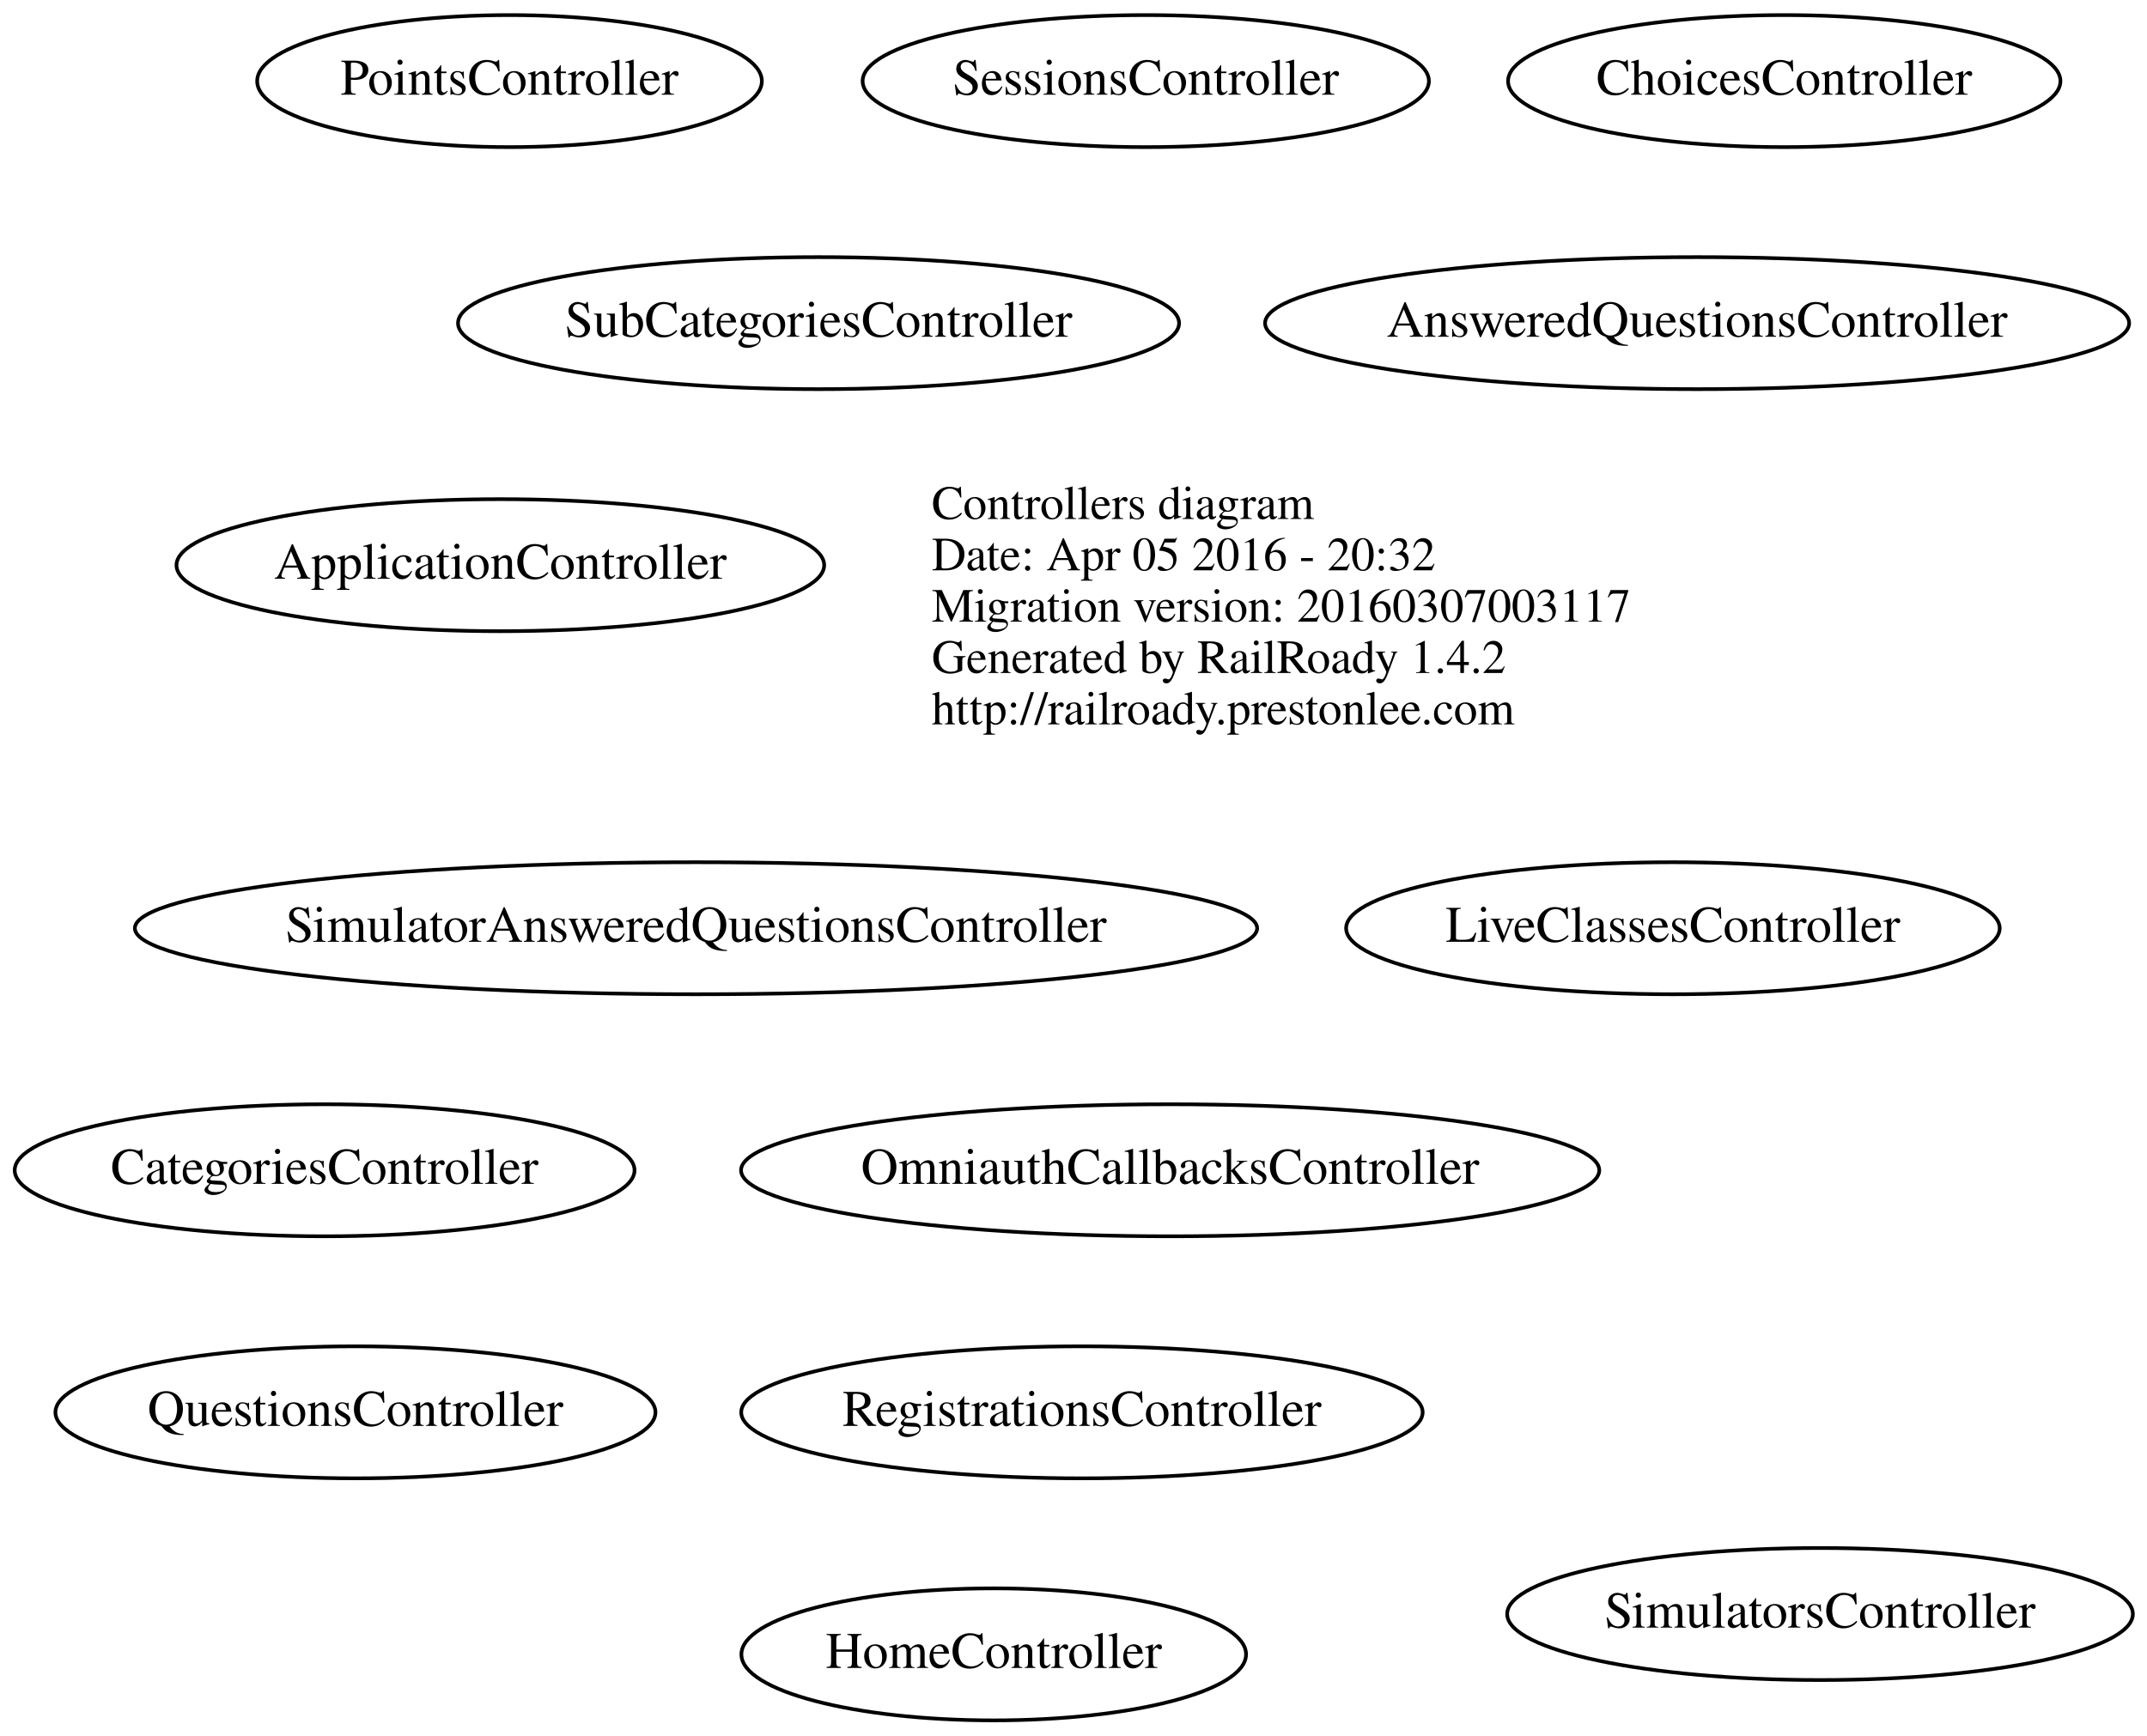
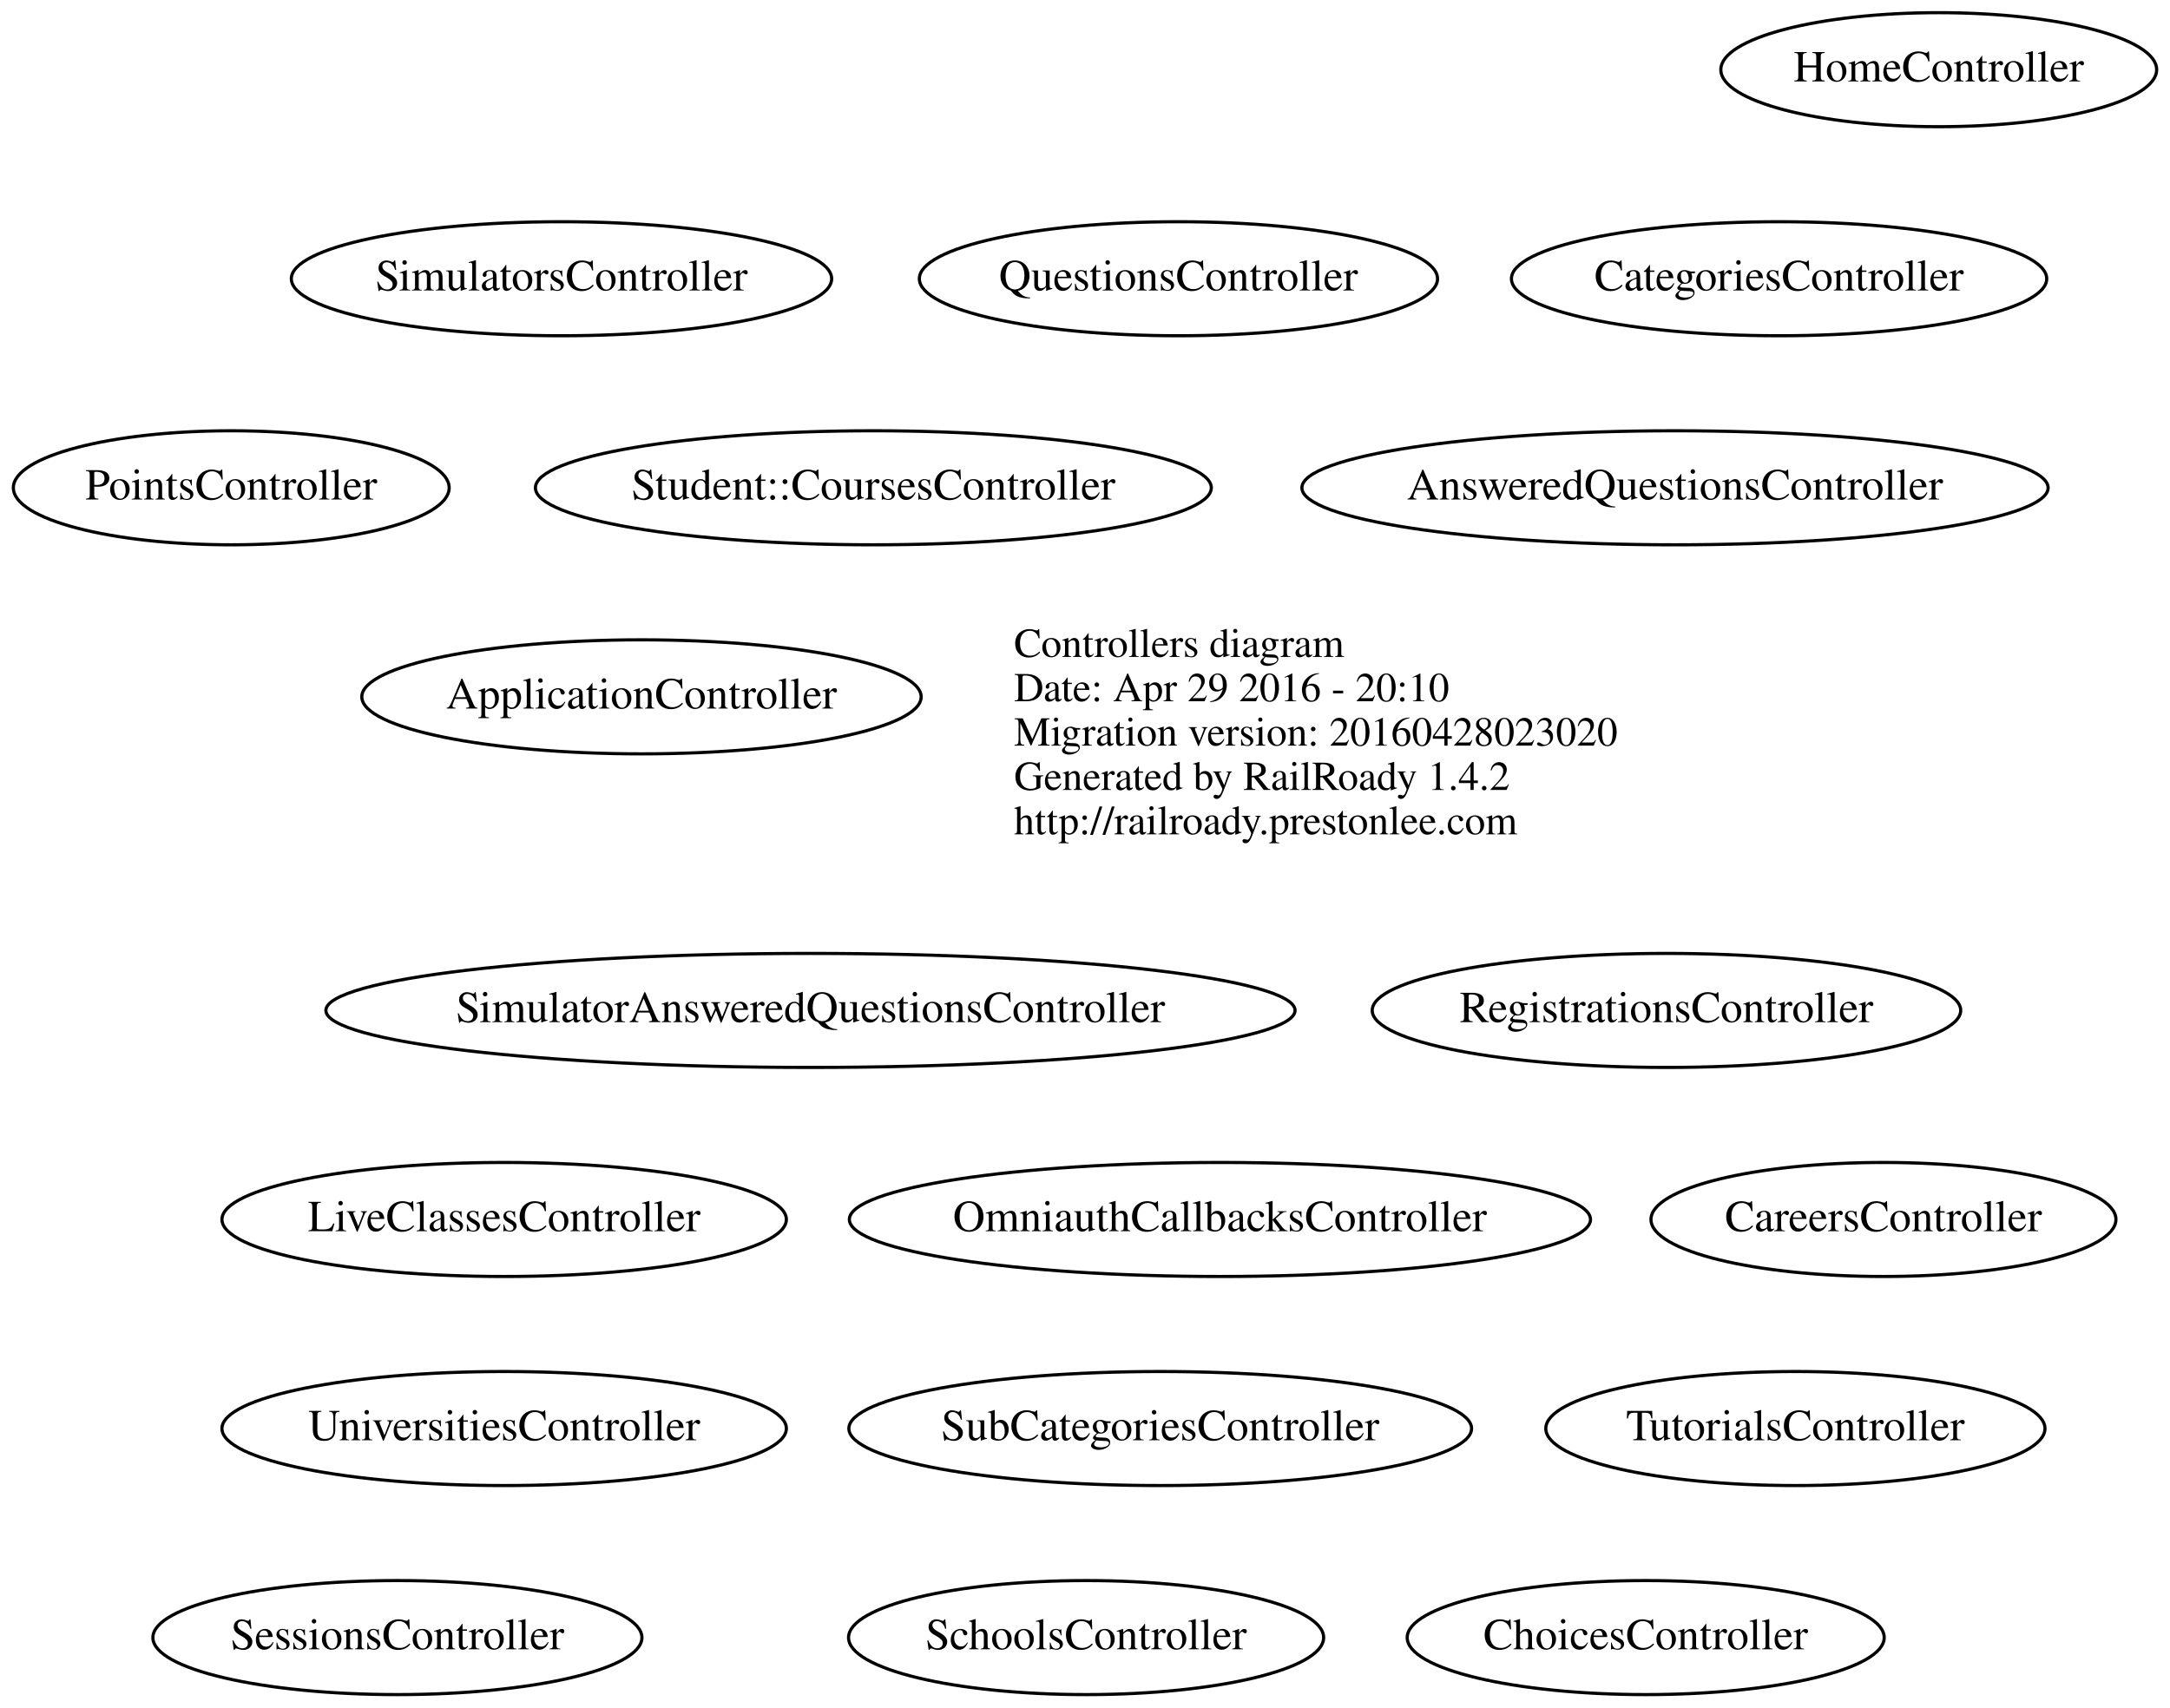
- <svg xmlns="http://www.w3.org/2000/svg" width="585pt" height="473pt" viewBox="0.00 0.00 585.28 473.00">
-   <g id="graph0" class="graph" transform="scale(1 1) rotate(0) translate(4 469)">
-     <polygon fill="none" stroke="none" points="-4,4 -4,-469 581.285,-469 581.285,4 -4,4" />
+ <svg xmlns="http://www.w3.org/2000/svg" width="685pt" height="539pt" viewBox="0.00 0.00 684.79 539.00">
+   <g id="graph0" class="graph" transform="scale(1 1) rotate(0) translate(4 535)">
+     <polygon fill="none" stroke="none" points="-4,4 -4,-535 680.788,-535 680.788,4 -4,4" />
    <g id="node1" class="node">
-       <text text-anchor="start" x="250" y="-327.6" font-family="Times,serif" font-size="13.00">Controllers diagram</text>
-       <text text-anchor="start" x="250" y="-313.6" font-family="Times,serif" font-size="13.00">Date: Apr 05 2016 - 20:32</text>
-       <text text-anchor="start" x="250" y="-299.6" font-family="Times,serif" font-size="13.00">Migration version: 20160307003117</text>
-       <text text-anchor="start" x="250" y="-285.6" font-family="Times,serif" font-size="13.00">Generated by RailRoady 1.4.2</text>
-       <text text-anchor="start" x="250" y="-271.6" font-family="Times,serif" font-size="13.00">http://railroady.prestonlee.com</text>
+       <text text-anchor="start" x="316" y="-327.6" font-family="Times,serif" font-size="13.00">Controllers diagram</text>
+       <text text-anchor="start" x="316" y="-313.6" font-family="Times,serif" font-size="13.00">Date: Apr 29 2016 - 20:10</text>
+       <text text-anchor="start" x="316" y="-299.6" font-family="Times,serif" font-size="13.00">Migration version: 20160428023020</text>
+       <text text-anchor="start" x="316" y="-285.6" font-family="Times,serif" font-size="13.00">Generated by RailRoady 1.4.2</text>
+       <text text-anchor="start" x="316" y="-271.6" font-family="Times,serif" font-size="13.00">http://railroady.prestonlee.com</text>
    </g>
    <g id="node2" class="node">
-       <ellipse fill="none" stroke="black" cx="482.393" cy="-447" rx="75.287" ry="18" />
-       <text text-anchor="middle" x="482.393" y="-443.3" font-family="Times,serif" font-size="14.00">ChoicesController</text>
+       <ellipse fill="none" stroke="black" cx="590.443" cy="-150" rx="73.387" ry="18" />
+       <text text-anchor="middle" x="590.443" y="-146.3" font-family="Times,serif" font-size="14.00">CareersController</text>
    </g>
    <g id="node3" class="node">
-       <ellipse fill="none" stroke="black" cx="290.942" cy="-84" rx="92.883" ry="18" />
-       <text text-anchor="middle" x="290.942" y="-80.3" font-family="Times,serif" font-size="14.00">RegistrationsController</text>
+       <ellipse fill="none" stroke="black" cx="338.743" cy="-18" rx="74.987" ry="18" />
+       <text text-anchor="middle" x="338.743" y="-14.3" font-family="Times,serif" font-size="14.00">SchoolsController</text>
    </g>
    <g id="node4" class="node">
-       <ellipse fill="none" stroke="black" cx="308.343" cy="-447" rx="77.187" ry="18" />
-       <text text-anchor="middle" x="308.343" y="-443.3" font-family="Times,serif" font-size="14.00">SessionsController</text>
+       <ellipse fill="none" stroke="black" cx="515.393" cy="-18" rx="75.287" ry="18" />
+       <text text-anchor="middle" x="515.393" y="-14.3" font-family="Times,serif" font-size="14.00">ChoicesController</text>
    </g>
    <g id="node5" class="node">
-       <ellipse fill="none" stroke="black" cx="134.894" cy="-447" rx="68.788" ry="18" />
-       <text text-anchor="middle" x="134.894" y="-443.3" font-family="Times,serif" font-size="14.00">PointsController</text>
+       <ellipse fill="none" stroke="black" cx="521.942" cy="-216" rx="92.883" ry="18" />
+       <text text-anchor="middle" x="521.942" y="-212.3" font-family="Times,serif" font-size="14.00">RegistrationsController</text>
    </g>
    <g id="node6" class="node">
-       <ellipse fill="none" stroke="black" cx="314.99" cy="-150" rx="116.979" ry="18" />
-       <text text-anchor="middle" x="314.99" y="-146.3" font-family="Times,serif" font-size="14.00">OmniauthCallbacksController</text>
+       <ellipse fill="none" stroke="black" cx="562.643" cy="-84" rx="78.786" ry="18" />
+       <text text-anchor="middle" x="562.643" y="-80.3" font-family="Times,serif" font-size="14.00">TutorialsController</text>
    </g>
    <g id="node7" class="node">
-       <ellipse fill="none" stroke="black" cx="458.64" cy="-381" rx="117.779" ry="18" />
-       <text text-anchor="middle" x="458.64" y="-377.3" font-family="Times,serif" font-size="14.00">AnsweredQuestionsController</text>
+       <ellipse fill="none" stroke="black" cx="121.343" cy="-18" rx="77.187" ry="18" />
+       <text text-anchor="middle" x="121.343" y="-14.3" font-family="Times,serif" font-size="14.00">SessionsController</text>
    </g>
    <g id="node8" class="node">
-       <ellipse fill="none" stroke="black" cx="84.493" cy="-150" rx="84.485" ry="18" />
-       <text text-anchor="middle" x="84.493" y="-146.3" font-family="Times,serif" font-size="14.00">CategoriesController</text>
+       <ellipse fill="none" stroke="black" cx="68.894" cy="-381" rx="68.788" ry="18" />
+       <text text-anchor="middle" x="68.894" y="-377.3" font-family="Times,serif" font-size="14.00">PointsController</text>
    </g>
    <g id="node9" class="node">
-       <ellipse fill="none" stroke="black" cx="92.893" cy="-84" rx="81.786" ry="18" />
-       <text text-anchor="middle" x="92.893" y="-80.3" font-family="Times,serif" font-size="14.00">QuestionsController</text>
+       <ellipse fill="none" stroke="black" cx="380.99" cy="-150" rx="116.979" ry="18" />
+       <text text-anchor="middle" x="380.99" y="-146.3" font-family="Times,serif" font-size="14.00">OmniauthCallbacksController</text>
    </g>
    <g id="node10" class="node">
-       <ellipse fill="none" stroke="black" cx="185.736" cy="-216" rx="152.973" ry="18" />
-       <text text-anchor="middle" x="185.736" y="-212.3" font-family="Times,serif" font-size="14.00">SimulatorAnsweredQuestionsController</text>
+       <ellipse fill="none" stroke="black" cx="524.64" cy="-381" rx="117.779" ry="18" />
+       <text text-anchor="middle" x="524.64" y="-377.3" font-family="Times,serif" font-size="14.00">AnsweredQuestionsController</text>
    </g>
    <g id="node11" class="node">
-       <ellipse fill="none" stroke="black" cx="132.392" cy="-315" rx="88.284" ry="18" />
-       <text text-anchor="middle" x="132.392" y="-311.3" font-family="Times,serif" font-size="14.00">ApplicationController</text>
+       <ellipse fill="none" stroke="black" cx="557.493" cy="-447" rx="84.485" ry="18" />
+       <text text-anchor="middle" x="557.493" y="-443.3" font-family="Times,serif" font-size="14.00">CategoriesController</text>
    </g>
    <g id="node12" class="node">
-       <ellipse fill="none" stroke="black" cx="452.042" cy="-216" rx="89.084" ry="18" />
-       <text text-anchor="middle" x="452.042" y="-212.3" font-family="Times,serif" font-size="14.00">LiveClassesController</text>
+       <ellipse fill="none" stroke="black" cx="367.893" cy="-447" rx="81.786" ry="18" />
+       <text text-anchor="middle" x="367.893" y="-443.3" font-family="Times,serif" font-size="14.00">QuestionsController</text>
    </g>
    <g id="node13" class="node">
-       <ellipse fill="none" stroke="black" cx="266.894" cy="-18" rx="68.788" ry="18" />
-       <text text-anchor="middle" x="266.894" y="-14.3" font-family="Times,serif" font-size="14.00">HomeController</text>
+       <ellipse fill="none" stroke="black" cx="251.736" cy="-216" rx="152.973" ry="18" />
+       <text text-anchor="middle" x="251.736" y="-212.3" font-family="Times,serif" font-size="14.00">SimulatorAnsweredQuestionsController</text>
    </g>
    <g id="node14" class="node">
-       <ellipse fill="none" stroke="black" cx="219.141" cy="-381" rx="98.283" ry="18" />
-       <text text-anchor="middle" x="219.141" y="-377.3" font-family="Times,serif" font-size="14.00">SubCategoriesController</text>
+       <ellipse fill="none" stroke="black" cx="271.591" cy="-381" rx="106.681" ry="18" />
+       <text text-anchor="middle" x="271.591" y="-377.3" font-family="Times,serif" font-size="14.00">Student::CoursesController</text>
    </g>
    <g id="node15" class="node">
-       <ellipse fill="none" stroke="black" cx="492.142" cy="-29" rx="85.285" ry="18" />
-       <text text-anchor="middle" x="492.142" y="-25.3" font-family="Times,serif" font-size="14.00">SimulatorsController</text>
+       <ellipse fill="none" stroke="black" cx="198.392" cy="-315" rx="88.284" ry="18" />
+       <text text-anchor="middle" x="198.392" y="-311.3" font-family="Times,serif" font-size="14.00">ApplicationController</text>
+     </g>
+     <g id="node16" class="node">
+       <ellipse fill="none" stroke="black" cx="155.042" cy="-150" rx="89.084" ry="18" />
+       <text text-anchor="middle" x="155.042" y="-146.3" font-family="Times,serif" font-size="14.00">LiveClassesController</text>
+     </g>
+     <g id="node17" class="node">
+       <ellipse fill="none" stroke="black" cx="607.894" cy="-513" rx="68.788" ry="18" />
+       <text text-anchor="middle" x="607.894" y="-509.3" font-family="Times,serif" font-size="14.00">HomeController</text>
+     </g>
+     <g id="node18" class="node">
+       <ellipse fill="none" stroke="black" cx="155.042" cy="-84" rx="89.084" ry="18" />
+       <text text-anchor="middle" x="155.042" y="-80.3" font-family="Times,serif" font-size="14.00">UniversitiesController</text>
+     </g>
+     <g id="node19" class="node">
+       <ellipse fill="none" stroke="black" cx="362.141" cy="-84" rx="98.283" ry="18" />
+       <text text-anchor="middle" x="362.141" y="-80.3" font-family="Times,serif" font-size="14.00">SubCategoriesController</text>
+     </g>
+     <g id="node20" class="node">
+       <ellipse fill="none" stroke="black" cx="173.142" cy="-447" rx="85.285" ry="18" />
+       <text text-anchor="middle" x="173.142" y="-443.3" font-family="Times,serif" font-size="14.00">SimulatorsController</text>
    </g>
  </g>
</svg>
